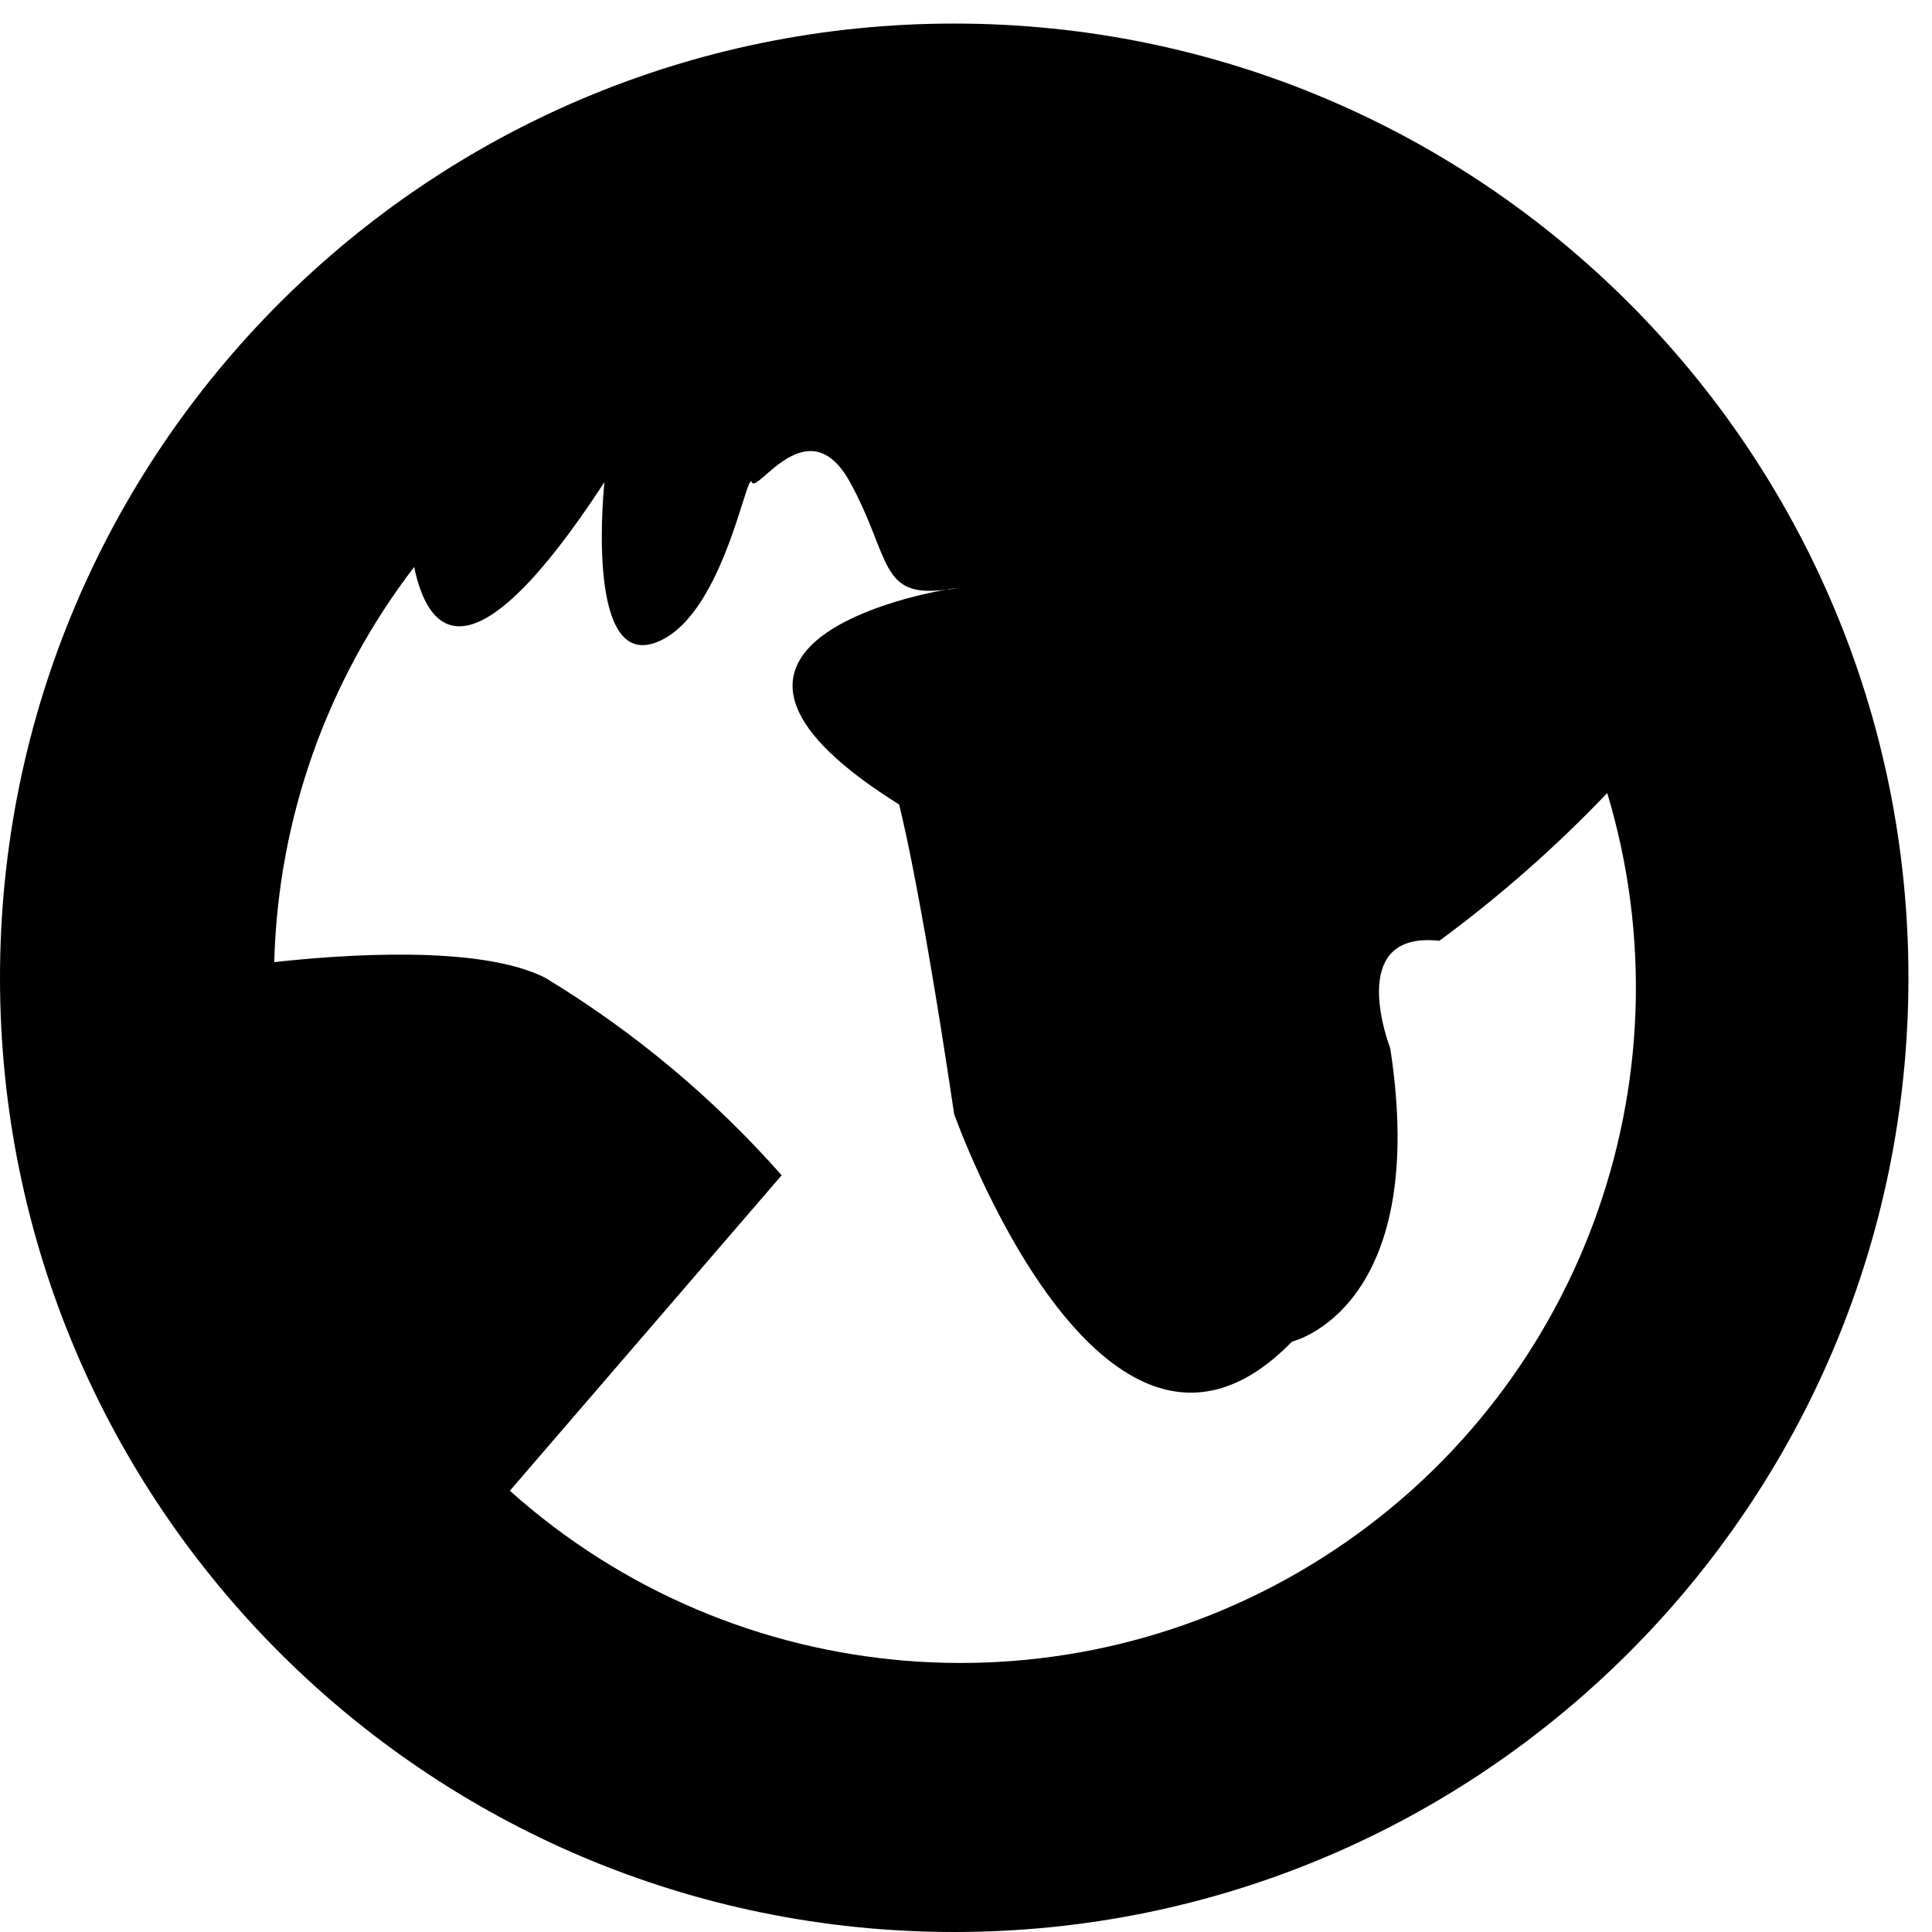
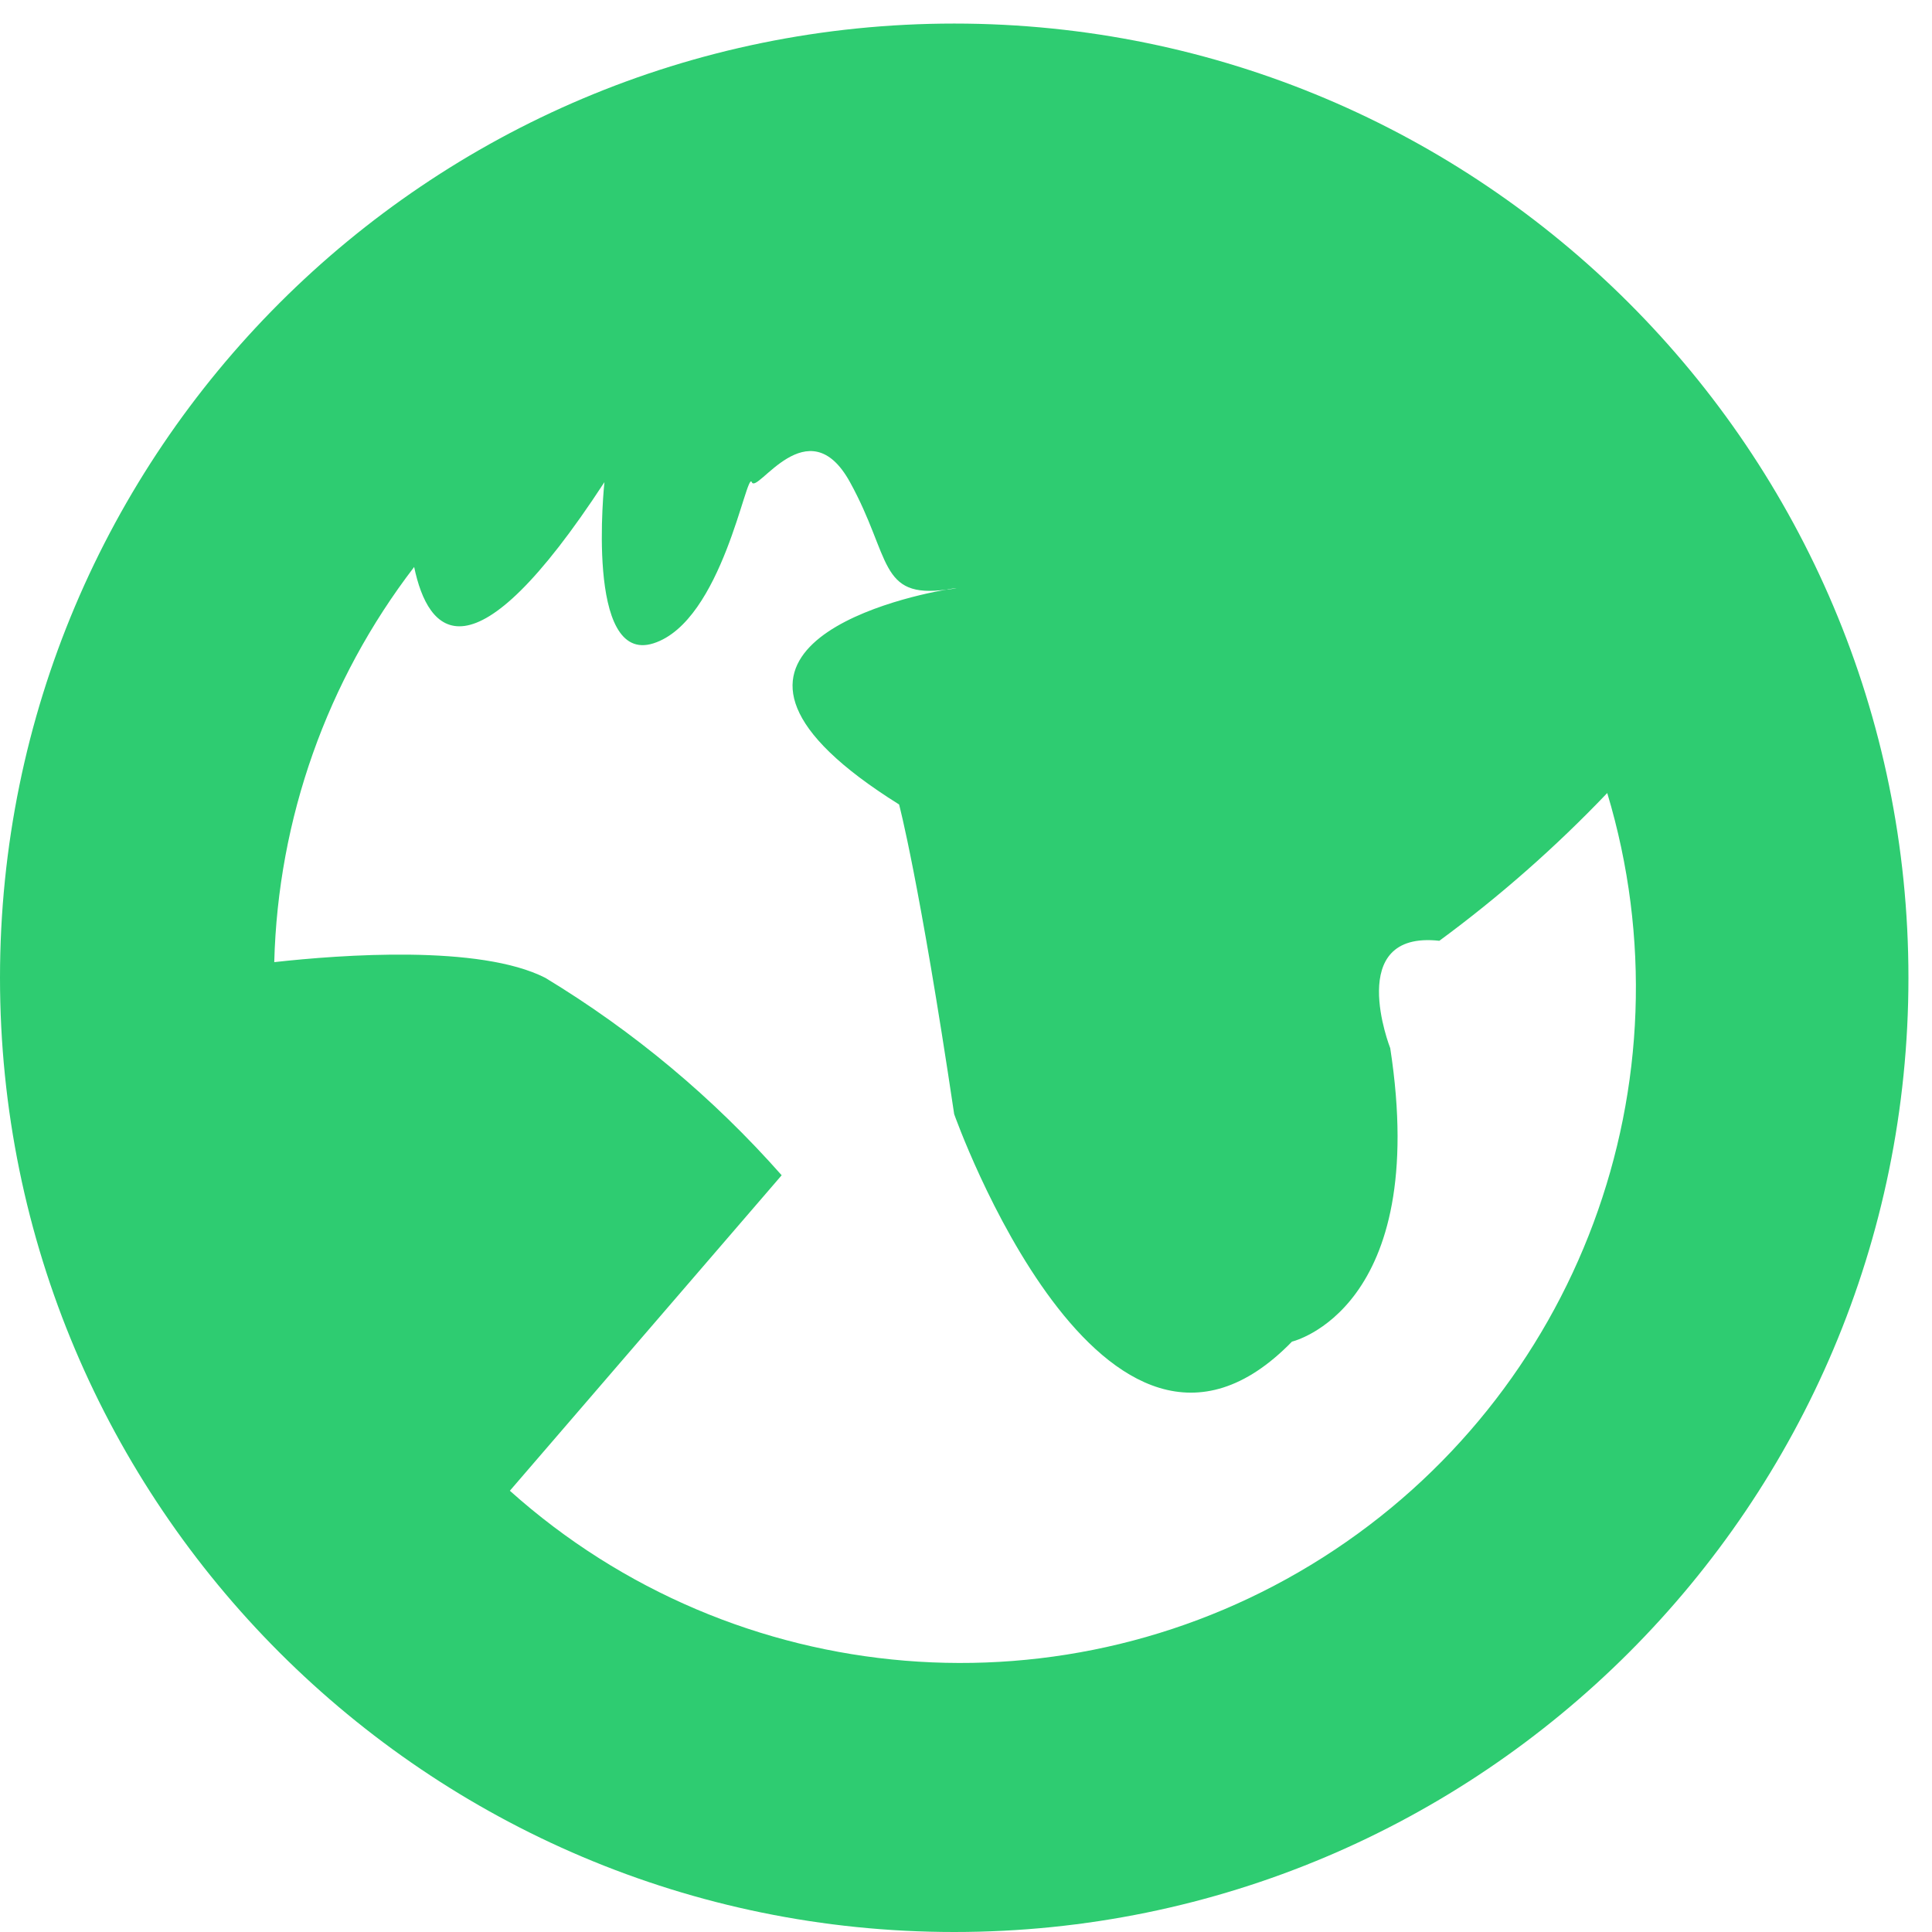
<svg xmlns="http://www.w3.org/2000/svg" width="41" height="41" viewBox="0 0 41 41">
-   <path d="M20.25 41A20.25 20.25 0 1 1 40.5 20.75 20.25 20.25 0 0 1 20.25 41zM5.82 20.418c1.422-.158 4.363-.375 5.752.333a21.647 21.647 0 0 1 5.016 4.19l-5.768 6.695a14.334 14.334 0 0 0 23.288-14.807 27.192 27.192 0 0 1-3.563 3.136c-2.026-.223-1.042 2.279-1.042 2.279.854 5.543-2.085 6.227-2.085 6.227-4.008 4.117-7.169-4.828-7.169-4.828-.742-4.979-1.169-6.571-1.169-6.571-5.131-3.207-.076-4.375 1.011-4.561h.032c.262-.038.2-.041-.032 0-1.451.2-1.174-.683-2.053-2.279-.887-1.611-1.973.27-2.084 0s-.624 2.951-2.085 3.42-1.042-3.42-1.042-3.42c-2.82 4.319-3.742 3.217-4.038 1.8a14.382 14.382 0 0 0-2.969 8.386z" />
+   <path fill="#2ecc71" d="M20.25 41A20.25 20.25 0 1 1 40.5 20.75 20.25 20.25 0 0 1 20.25 41zM5.82 20.418c1.422-.158 4.363-.375 5.752.333a21.647 21.647 0 0 1 5.016 4.19l-5.768 6.695a14.334 14.334 0 0 0 23.288-14.807 27.192 27.192 0 0 1-3.563 3.136c-2.026-.223-1.042 2.279-1.042 2.279.854 5.543-2.085 6.227-2.085 6.227-4.008 4.117-7.169-4.828-7.169-4.828-.742-4.979-1.169-6.571-1.169-6.571-5.131-3.207-.076-4.375 1.011-4.561h.032c.262-.038.2-.041-.032 0-1.451.2-1.174-.683-2.053-2.279-.887-1.611-1.973.27-2.084 0s-.624 2.951-2.085 3.42-1.042-3.42-1.042-3.42c-2.82 4.319-3.742 3.217-4.038 1.8a14.382 14.382 0 0 0-2.969 8.386z" />
</svg>
